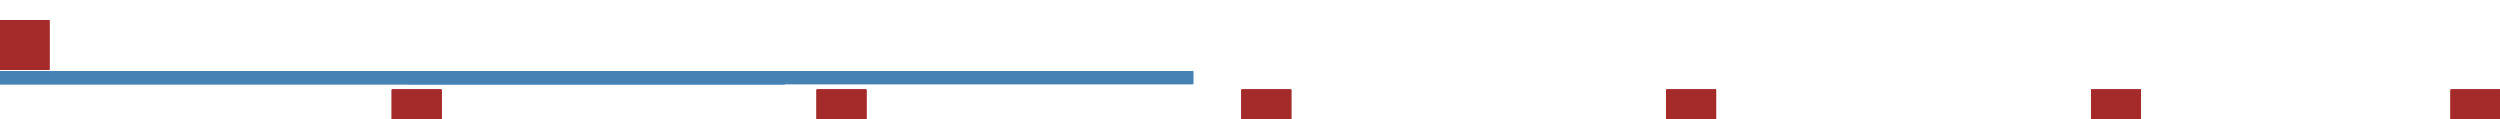
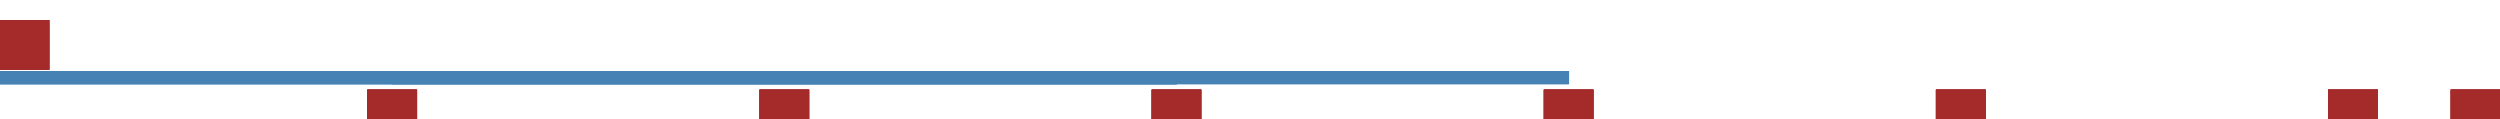
<svg xmlns="http://www.w3.org/2000/svg" baseProfile="tiny" height="14.5mm" width="306mm" viewBox="-2e-323 -8.5 306 14.5" version="1.1" stroke="black" stroke-width=".1" fill="none">
  <path fill="#a52a2a" stroke="#a52a2a" d="M0 0 L6 0 L6 0 L0 0 z" />
  <path fill="#a52a2a" stroke="#a52a2a" d="M0 -6 L0 0 L0 0 L0 -6 z" />
  <path fill="#a52a2a" stroke="#a52a2a" d="M6 -6 L0 -6 L0 -6 L6 -6 z" />
  <path fill="#a52a2a" stroke="#a52a2a" d="M6 0 L6 -6 L6 -6 L6 0 z" />
  <path fill="#a52a2a" stroke="#a52a2a" d="M0 0 L6 0 L6 -6 L0 -6 z" />
  <path fill="#a52a2a" stroke="#a52a2a" d="M6 0 L0 0 L0 -6 L6 -6 z" />
-   <path fill="#a52a2a" stroke="#a52a2a" d="M48 8.5 L48 8.5 L54 8.5 L54 8.5 z" />
-   <path fill="#a52a2a" stroke="#a52a2a" d="M48 2.5 L48 2.5 L48 8.5 L48 8.5 z" />
-   <path fill="#a52a2a" stroke="#a52a2a" d="M54 2.5 L54 2.5 L48 2.5 L48 2.5 z" />
-   <path fill="#a52a2a" stroke="#a52a2a" d="M54 8.5 L54 8.5 L54 2.5 L54 2.5 z" />
-   <path fill="#a52a2a" stroke="#a52a2a" d="M48 8.5 L54 8.5 L54 2.5 L48 2.5 z" />
-   <path fill="#a52a2a" stroke="#a52a2a" d="M48 8.5 L48 2.5 L54 2.5 L54 8.5 z" />
-   <path fill="#a52a2a" stroke="#a52a2a" d="M100 8.5 L100 8.5 L106 8.5 L106 8.5 z" />
-   <path fill="#a52a2a" stroke="#a52a2a" d="M100 2.5 L100 2.5 L100 8.5 L100 8.5 z" />
-   <path fill="#a52a2a" stroke="#a52a2a" d="M106 2.5 L106 2.5 L100 2.5 L100 2.5 z" />
-   <path fill="#a52a2a" stroke="#a52a2a" d="M106 8.5 L106 8.5 L106 2.5 L106 2.5 z" />
-   <path fill="#a52a2a" stroke="#a52a2a" d="M100 8.5 L106 8.5 L106 2.5 L100 2.5 z" />
-   <path fill="#a52a2a" stroke="#a52a2a" d="M100 8.5 L100 2.5 L106 2.5 L106 8.5 z" />
-   <path fill="#a52a2a" stroke="#a52a2a" d="M152 8.5 L152 8.5 L158 8.5 L158 8.5 z" />
-   <path fill="#a52a2a" stroke="#a52a2a" d="M152 2.5 L152 2.5 L152 8.5 L152 8.5 z" />
-   <path fill="#a52a2a" stroke="#a52a2a" d="M158 2.5 L158 2.5 L152 2.5 L152 2.5 z" />
-   <path fill="#a52a2a" stroke="#a52a2a" d="M158 8.5 L158 8.5 L158 2.5 L158 2.5 z" />
-   <path fill="#a52a2a" stroke="#a52a2a" d="M152 8.5 L158 8.5 L158 2.5 L152 2.5 z" />
-   <path fill="#a52a2a" stroke="#a52a2a" d="M152 8.5 L152 2.5 L158 2.5 L158 8.5 z" />
-   <path fill="#a52a2a" stroke="#a52a2a" d="M204 8.5 L204 8.5 L210 8.5 L210 8.5 z" />
-   <path fill="#a52a2a" stroke="#a52a2a" d="M204 2.5 L204 2.5 L204 8.5 L204 8.5 z" />
-   <path fill="#a52a2a" stroke="#a52a2a" d="M210 2.5 L210 2.5 L204 2.5 L204 2.5 z" />
-   <path fill="#a52a2a" stroke="#a52a2a" d="M210 8.5 L210 8.5 L210 2.5 L210 2.5 z" />
-   <path fill="#a52a2a" stroke="#a52a2a" d="M204 8.5 L210 8.5 L210 2.5 L204 2.5 z" />
-   <path fill="#a52a2a" stroke="#a52a2a" d="M204 8.5 L204 2.5 L210 2.5 L210 8.5 z" />
-   <path fill="#a52a2a" stroke="#a52a2a" d="M256 8.5 L256 8.5 L262 8.5 L262 8.5 z" />
-   <path fill="#a52a2a" stroke="#a52a2a" d="M256 2.5 L256 2.5 L256 8.5 L256 8.5 z" />
-   <path fill="#a52a2a" stroke="#a52a2a" d="M262 2.5 L262 2.5 L256 2.5 L256 2.5 z" />
-   <path fill="#a52a2a" stroke="#a52a2a" d="M262 8.5 L262 8.5 L262 2.5 L262 2.5 z" />
-   <path fill="#a52a2a" stroke="#a52a2a" d="M256 8.5 L262 8.5 L262 2.5 L256 2.5 z" />
-   <path fill="#a52a2a" stroke="#a52a2a" d="M256 8.5 L256 2.5 L262 2.5 L262 8.5 z" />
+   <path fill="#a52a2a" stroke="#a52a2a" d="M45 8.5 L45 8.5 L51 8.5 L51 8.5 z" />
+   <path fill="#a52a2a" stroke="#a52a2a" d="M45 2.5 L45 2.5 L45 8.5 L45 8.5 z" />
+   <path fill="#a52a2a" stroke="#a52a2a" d="M51 2.5 L51 2.5 L45 2.5 L45 2.5 z" />
+   <path fill="#a52a2a" stroke="#a52a2a" d="M51 8.5 L51 8.5 L51 2.5 L51 2.5 z" />
+   <path fill="#a52a2a" stroke="#a52a2a" d="M45 8.5 L51 8.5 L51 2.5 L45 2.5 z" />
+   <path fill="#a52a2a" stroke="#a52a2a" d="M45 8.5 L45 2.5 L51 2.5 L51 8.5 z" />
+   <path fill="#a52a2a" stroke="#a52a2a" d="M93 8.5 L93 8.5 L99 8.5 L99 8.5 z" />
+   <path fill="#a52a2a" stroke="#a52a2a" d="M93 2.5 L93 2.5 L93 8.5 L93 8.5 z" />
+   <path fill="#a52a2a" stroke="#a52a2a" d="M99 2.5 L99 2.5 L93 2.5 L93 2.5 z" />
+   <path fill="#a52a2a" stroke="#a52a2a" d="M99 8.5 L99 8.5 L99 2.5 L99 2.5 z" />
+   <path fill="#a52a2a" stroke="#a52a2a" d="M93 8.5 L99 8.5 L99 2.5 L93 2.5 z" />
+   <path fill="#a52a2a" stroke="#a52a2a" d="M93 8.5 L93 2.5 L99 2.5 L99 8.5 z" />
+   <path fill="#a52a2a" stroke="#a52a2a" d="M141 8.5 L141 8.5 L147 8.5 L147 8.5 z" />
+   <path fill="#a52a2a" stroke="#a52a2a" d="M141 2.5 L141 2.5 L141 8.5 L141 8.5 z" />
+   <path fill="#a52a2a" stroke="#a52a2a" d="M147 2.5 L147 2.5 L141 2.5 L141 2.5 z" />
+   <path fill="#a52a2a" stroke="#a52a2a" d="M147 8.5 L147 8.5 L147 2.5 L147 2.5 z" />
+   <path fill="#a52a2a" stroke="#a52a2a" d="M141 8.5 L147 8.5 L147 2.5 L141 2.5 z" />
+   <path fill="#a52a2a" stroke="#a52a2a" d="M141 8.5 L141 2.5 L147 2.5 L147 8.5 z" />
+   <path fill="#a52a2a" stroke="#a52a2a" d="M189 8.5 L189 8.5 L195 8.5 L195 8.5 z" />
+   <path fill="#a52a2a" stroke="#a52a2a" d="M189 2.5 L189 2.5 L189 8.5 L189 8.5 z" />
+   <path fill="#a52a2a" stroke="#a52a2a" d="M195 2.5 L195 2.5 L189 2.5 L189 2.5 z" />
+   <path fill="#a52a2a" stroke="#a52a2a" d="M195 8.5 L195 8.5 L195 2.5 L195 2.5 z" />
+   <path fill="#a52a2a" stroke="#a52a2a" d="M189 8.5 L195 8.5 L195 2.5 L189 2.5 z" />
+   <path fill="#a52a2a" stroke="#a52a2a" d="M189 8.5 L189 2.5 L195 2.5 L195 8.5 z" />
+   <path fill="#a52a2a" stroke="#a52a2a" d="M237 8.5 L237 8.5 L243 8.5 L243 8.5 z" />
+   <path fill="#a52a2a" stroke="#a52a2a" d="M237 2.5 L237 2.5 L237 8.5 L237 8.5 z" />
+   <path fill="#a52a2a" stroke="#a52a2a" d="M243 2.5 L243 2.5 L237 2.5 L237 2.5 z" />
+   <path fill="#a52a2a" stroke="#a52a2a" d="M243 8.5 L243 8.5 L243 2.5 L243 2.5 z" />
+   <path fill="#a52a2a" stroke="#a52a2a" d="M237 8.5 L243 8.5 L243 2.5 L237 2.5 z" />
+   <path fill="#a52a2a" stroke="#a52a2a" d="M237 8.5 L237 2.5 L243 2.5 L243 8.5 z" />
+   <path fill="#a52a2a" stroke="#a52a2a" d="M285 8.5 L285 8.5 L291 8.5 L291 8.5 z" />
+   <path fill="#a52a2a" stroke="#a52a2a" d="M285 2.5 L285 2.5 L285 8.5 L285 8.5 z" />
+   <path fill="#a52a2a" stroke="#a52a2a" d="M291 2.5 L291 2.5 L285 2.5 L285 2.5 z" />
+   <path fill="#a52a2a" stroke="#a52a2a" d="M291 8.5 L291 8.5 L291 2.5 L291 2.5 z" />
+   <path fill="#a52a2a" stroke="#a52a2a" d="M285 8.5 L291 8.5 L291 2.5 L285 2.5 z" />
+   <path fill="#a52a2a" stroke="#a52a2a" d="M285 8.5 L285 2.5 L291 2.5 L291 8.5 z" />
  <path fill="#a52a2a" stroke="#a52a2a" d="M300 8.5 L306 8.5 L306 8.5 L300 8.5 z" />
  <path fill="#a52a2a" stroke="#a52a2a" d="M300 2.5 L300 8.5 L300 8.5 L300 2.5 z" />
  <path fill="#a52a2a" stroke="#a52a2a" d="M306 2.5 L300 2.5 L300 2.5 L306 2.5 z" />
  <path fill="#a52a2a" stroke="#a52a2a" d="M306 8.5 L306 2.5 L306 2.5 L306 8.5 z" />
  <path fill="#a52a2a" stroke="#a52a2a" d="M300 2.5 L300 8.5 L306 8.5 L306 2.5 z" />
  <path fill="#a52a2a" stroke="#a52a2a" d="M300 8.5 L300 2.5 L306 2.5 L306 8.5 z" />
-   <path fill="#4682b4" stroke="#4682b4" d="M0 1.75 L0 1.75 L96 1.75 L96 1.75 z" />
-   <path fill="#4682b4" stroke="#4682b4" d="M0 0.25 L0 1.75 L96 1.75 L96 0.25 z" />
-   <path fill="#4682b4" stroke="#4682b4" d="M0 0.25 L0 0.25 L96 0.25 L96 0.25 z" />
-   <path fill="#4682b4" stroke="#4682b4" d="M0 1.75 L0 0.25 L96 0.25 L96 1.75 z" />
-   <path fill="#4682b4" stroke="#4682b4" d="M96 0.25 L96 1.75 L96 1.75 L96 0.25 z" />
+   <path fill="#4682b4" stroke="#4682b4" d="M0 1.75 L0 1.75 L144 1.75 L144 1.75 z" />
+   <path fill="#4682b4" stroke="#4682b4" d="M0 0.25 L0 1.75 L144 1.75 L144 0.25 z" />
+   <path fill="#4682b4" stroke="#4682b4" d="M0 0.25 L0 0.25 L144 0.25 L144 0.25 z" />
+   <path fill="#4682b4" stroke="#4682b4" d="M0 1.75 L0 0.25 L144 0.25 L144 1.75 z" />
+   <path fill="#4682b4" stroke="#4682b4" d="M144 0.25 L144 1.75 L144 1.75 L144 0.25 z" />
  <path fill="#4682b4" stroke="#4682b4" d="M0 1.75 L0 0.25 L0 0.25 L0 1.75 z" />
-   <path fill="#4682b4" stroke="#4682b4" d="M96 1.75 L0 1.75 L0 1.75 L96 1.75 z" />
-   <path fill="#4682b4" stroke="#4682b4" d="M96 0.25 L0 0.25 L0 1.75 L96 1.75 z" />
-   <path fill="#4682b4" stroke="#4682b4" d="M96 0.25 L0 0.25 L0 0.25 L96 0.25 z" />
-   <path fill="#4682b4" stroke="#4682b4" d="M96 1.75 L0 1.75 L0 0.25 L96 0.25 z" />
-   <path fill="#4682b4" stroke="#4682b4" d="M96 1.75 L96 1.75 L96 0.25 L96 0.25 z" />
+   <path fill="#4682b4" stroke="#4682b4" d="M144 1.75 L0 1.75 L0 1.75 L144 1.75 z" />
+   <path fill="#4682b4" stroke="#4682b4" d="M144 0.25 L0 0.25 L0 1.75 L144 1.75 z" />
+   <path fill="#4682b4" stroke="#4682b4" d="M144 0.25 L0 0.25 L0 0.25 L144 0.25 z" />
+   <path fill="#4682b4" stroke="#4682b4" d="M144 1.75 L0 1.75 L0 0.25 L144 0.25 z" />
+   <path fill="#4682b4" stroke="#4682b4" d="M144 1.75 L144 1.75 L144 0.25 L144 0.25 z" />
  <path fill="#4682b4" stroke="#4682b4" d="M0 1.75 L0 0.25 L0 0.25 L0 1.75 z" />
-   <path fill="#4682b4" stroke="#4682b4" d="M146 1.75 L50 1.75 L50 1.75 L146 1.75 z" />
-   <path fill="#4682b4" stroke="#4682b4" d="M146 0.25 L50 0.25 L50 1.75 L146 1.75 z" />
-   <path fill="#4682b4" stroke="#4682b4" d="M146 0.25 L50 0.25 L50 0.25 L146 0.25 z" />
-   <path fill="#4682b4" stroke="#4682b4" d="M146 1.75 L50 1.75 L50 0.25 L146 0.25 z" />
-   <path fill="#4682b4" stroke="#4682b4" d="M146 1.75 L146 1.75 L146 0.25 L146 0.25 z" />
-   <path fill="#4682b4" stroke="#4682b4" d="M50 1.75 L50 0.25 L50 0.25 L50 1.75 z" />
+   <path fill="#4682b4" stroke="#4682b4" d="M192 1.75 L48 1.75 L48 1.75 L192 1.75 z" />
+   <path fill="#4682b4" stroke="#4682b4" d="M192 0.25 L48 0.25 L48 1.75 L192 1.75 z" />
+   <path fill="#4682b4" stroke="#4682b4" d="M192 0.25 L48 0.25 L48 0.25 L192 0.25 z" />
+   <path fill="#4682b4" stroke="#4682b4" d="M192 1.75 L48 1.75 L48 0.25 L192 0.25 z" />
+   <path fill="#4682b4" stroke="#4682b4" d="M192 1.75 L192 1.75 L192 0.25 L192 0.25 z" />
+   <path fill="#4682b4" stroke="#4682b4" d="M48 1.75 L48 0.25 L48 0.25 L48 1.75 z" />
</svg>
